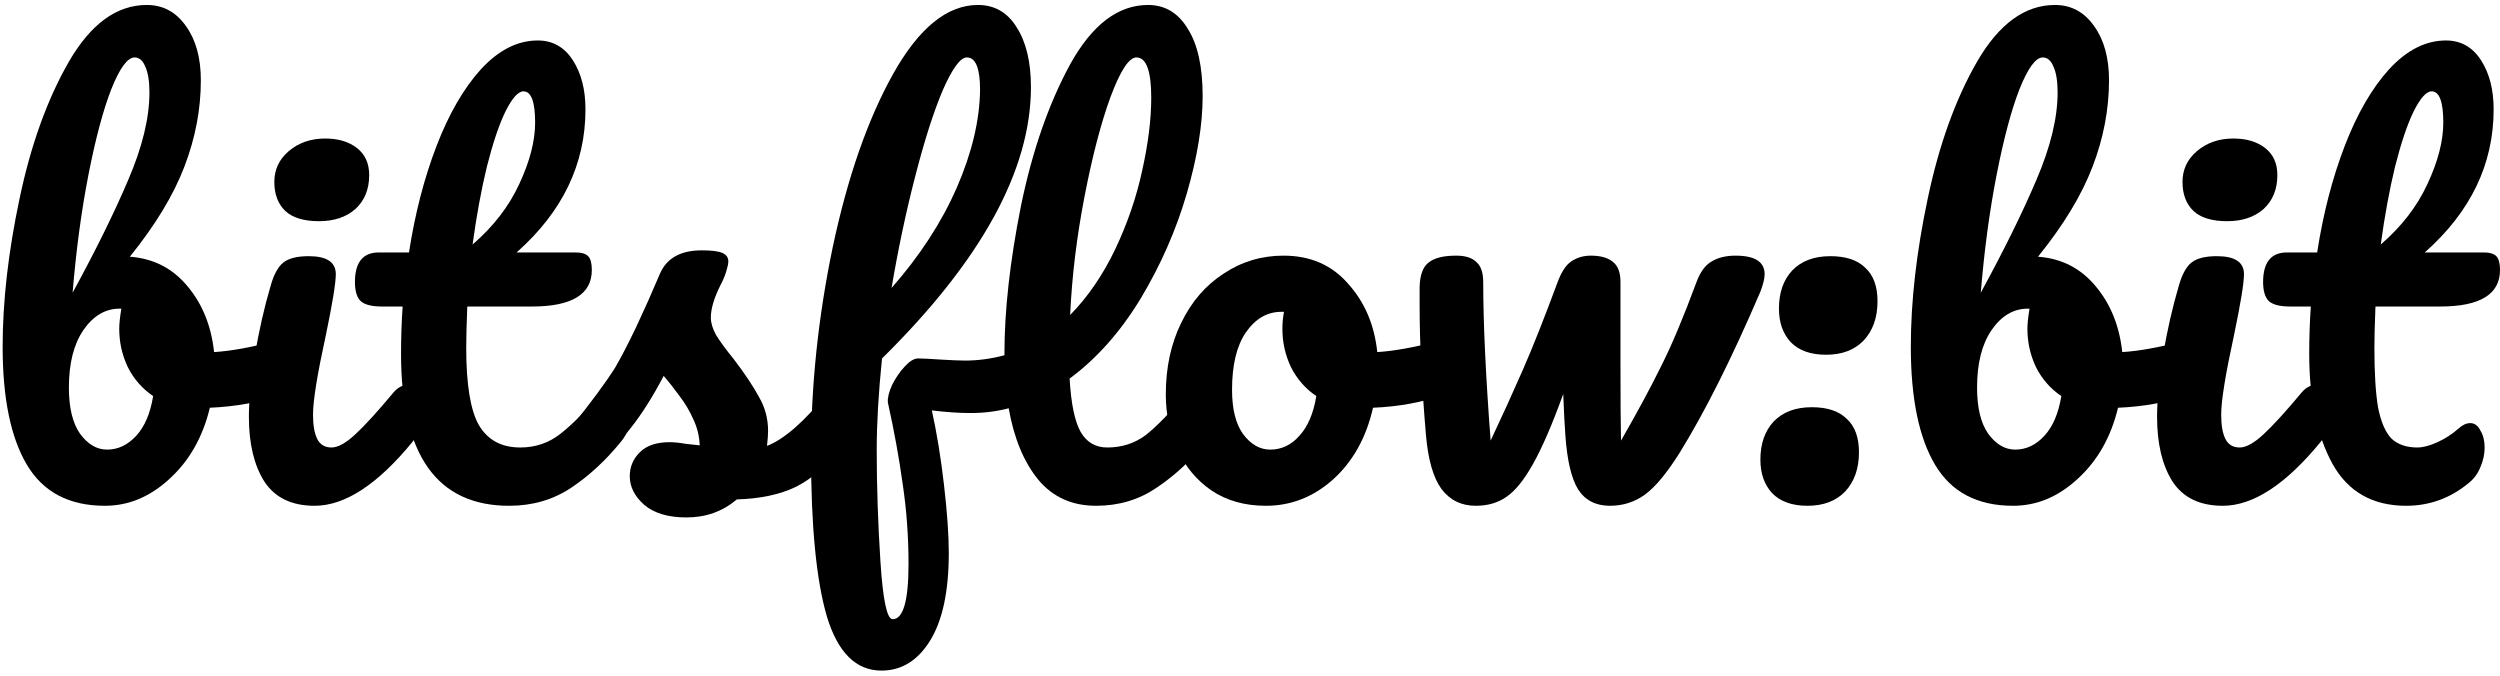
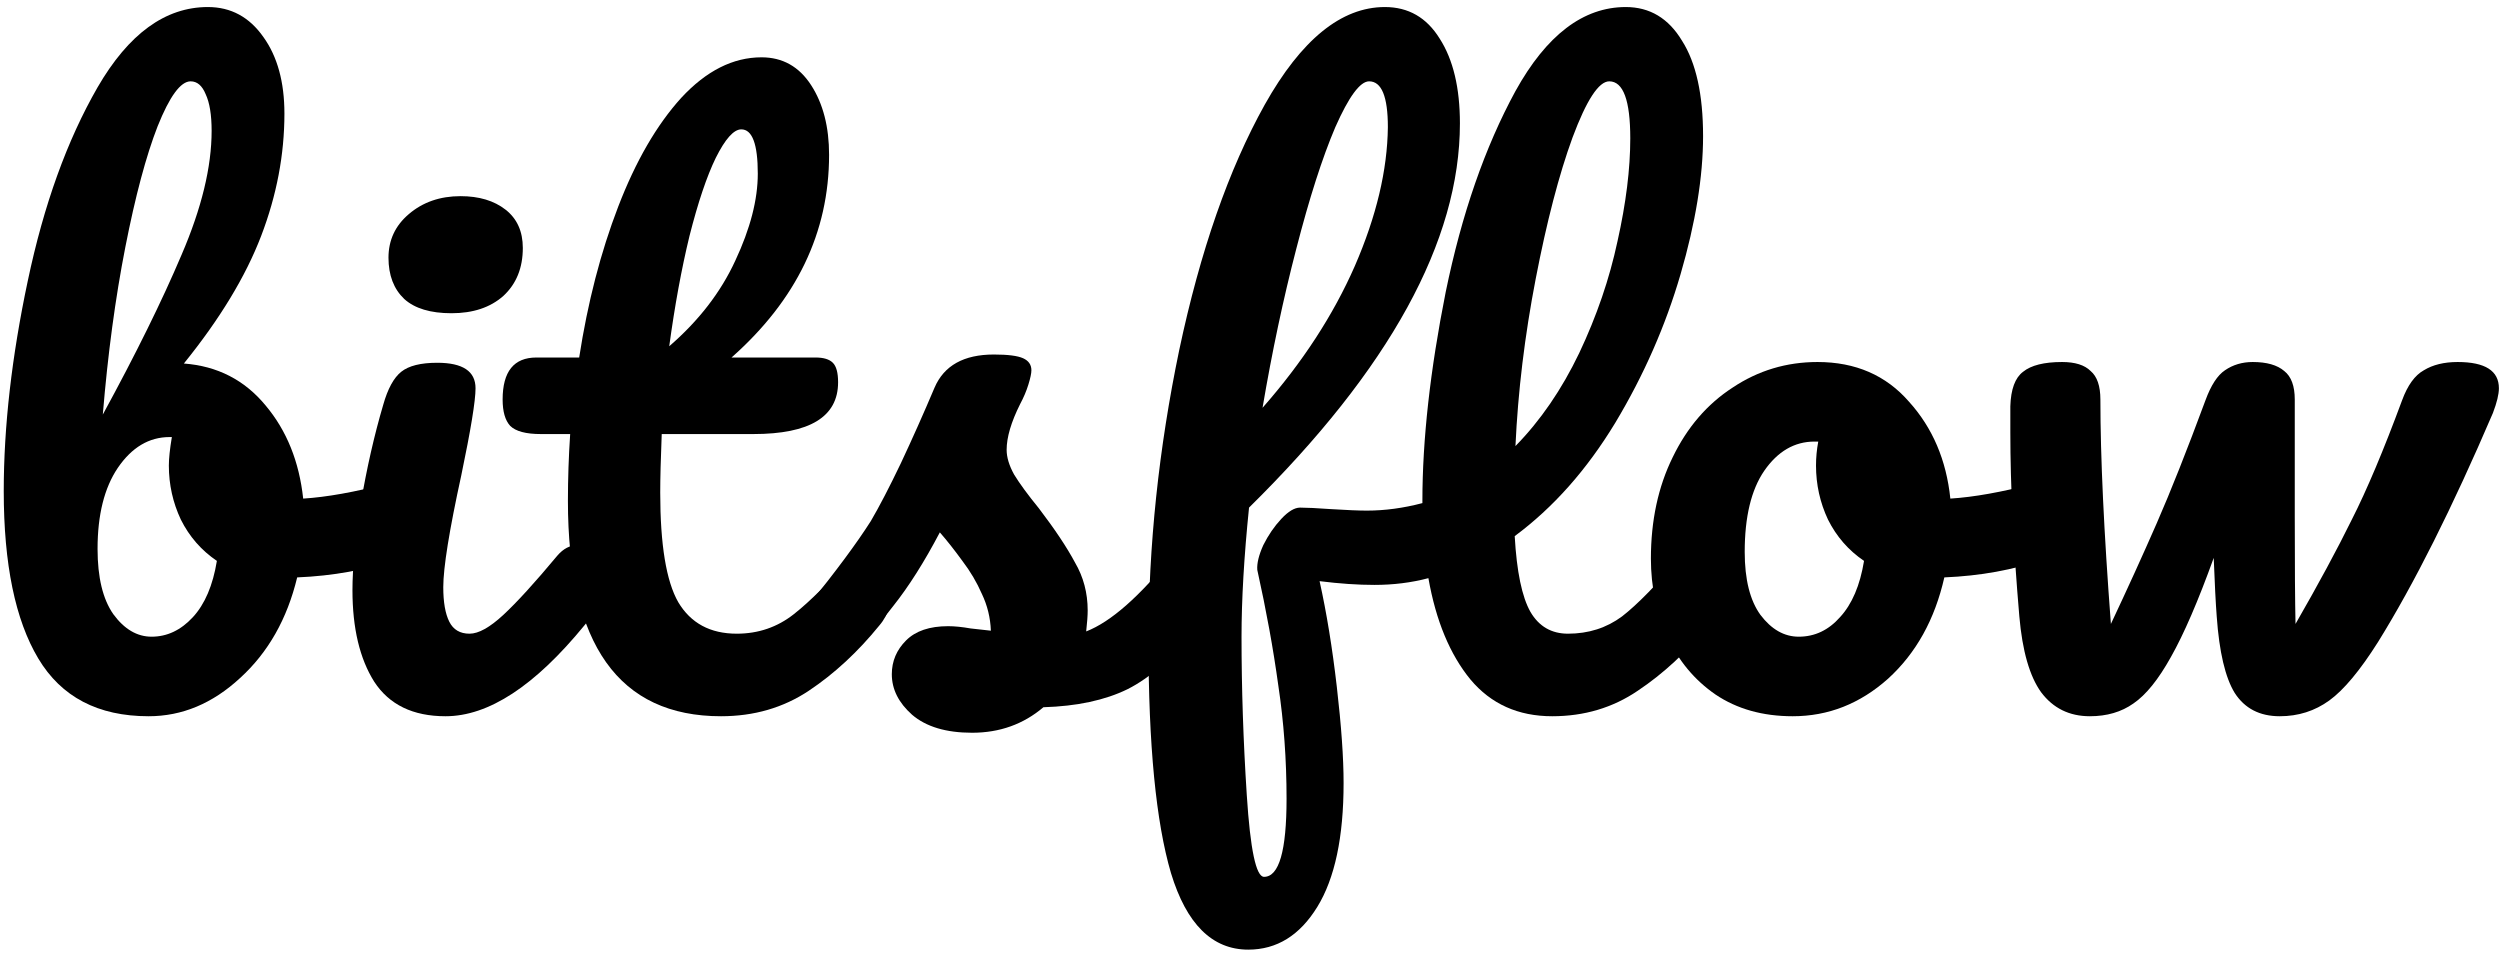
- <svg xmlns="http://www.w3.org/2000/svg" width="422" height="114" viewBox="0 0 422 114" fill="none">
+ <svg xmlns="http://www.w3.org/2000/svg" width="298" height="114" viewBox="0 0 298 114" fill="none">
  <path d="M47.411 57.465C48.187 57.465 48.783 57.853 49.201 58.628C49.618 59.404 49.827 60.388 49.827 61.58C49.827 63.071 49.618 64.234 49.201 65.069C48.783 65.844 48.127 66.381 47.233 66.68C43.654 67.932 39.718 68.647 35.424 68.826C34.231 73.776 31.965 77.772 28.625 80.814C25.345 83.855 21.707 85.376 17.712 85.376C11.688 85.376 7.305 83.08 4.561 78.488C1.818 73.896 0.446 67.246 0.446 58.539C0.446 50.846 1.401 42.496 3.309 33.491C5.217 24.426 7.991 16.732 11.629 10.411C15.326 4.029 19.709 0.839 24.779 0.839C27.522 0.839 29.729 2.032 31.399 4.417C33.068 6.743 33.903 9.785 33.903 13.542C33.903 18.432 32.979 23.293 31.13 28.123C29.281 32.954 26.21 38.023 21.916 43.331C25.912 43.629 29.162 45.299 31.667 48.341C34.172 51.323 35.663 55.02 36.14 59.433C38.943 59.255 42.283 58.658 46.159 57.644C46.517 57.525 46.934 57.465 47.411 57.465ZM22.721 9.695C21.528 9.695 20.216 11.484 18.785 15.062C17.413 18.581 16.131 23.382 14.938 29.465C13.746 35.548 12.851 42.198 12.255 49.414C16.191 42.198 19.322 35.846 21.648 30.36C24.033 24.813 25.226 19.893 25.226 15.599C25.226 13.691 24.987 12.23 24.51 11.216C24.093 10.202 23.497 9.695 22.721 9.695ZM18.069 75.894C19.918 75.894 21.558 75.118 22.99 73.568C24.421 72.017 25.375 69.781 25.852 66.858C24.003 65.606 22.572 63.966 21.558 61.938C20.604 59.91 20.127 57.764 20.127 55.497C20.127 54.662 20.246 53.529 20.485 52.098H20.216C17.771 52.098 15.714 53.321 14.044 55.766C12.434 58.151 11.629 61.372 11.629 65.427C11.629 68.826 12.255 71.421 13.507 73.21C14.819 74.999 16.34 75.894 18.069 75.894Z" fill="black" />
  <path d="M53.822 37.337C51.317 37.337 49.438 36.771 48.186 35.638C46.933 34.445 46.307 32.805 46.307 30.718C46.307 28.63 47.112 26.901 48.723 25.529C50.392 24.098 52.45 23.382 54.895 23.382C57.102 23.382 58.891 23.919 60.263 24.992C61.634 26.066 62.32 27.587 62.32 29.555C62.32 31.94 61.545 33.849 59.994 35.28C58.444 36.652 56.386 37.337 53.822 37.337ZM53.106 85.376C49.23 85.376 46.397 84.004 44.608 81.261C42.878 78.518 42.013 74.88 42.013 70.347C42.013 67.663 42.341 64.234 42.997 60.06C43.713 55.825 44.608 51.889 45.681 48.251C46.218 46.343 46.933 45.031 47.828 44.315C48.723 43.599 50.154 43.242 52.122 43.242C55.163 43.242 56.684 44.255 56.684 46.283C56.684 47.774 56.118 51.233 54.985 56.66C53.553 63.22 52.838 67.663 52.838 69.989C52.838 71.778 53.076 73.15 53.553 74.104C54.03 75.059 54.836 75.536 55.969 75.536C57.042 75.536 58.384 74.79 59.994 73.299C61.604 71.808 63.751 69.453 66.435 66.232C67.151 65.397 67.956 64.98 68.85 64.98C69.626 64.98 70.222 65.338 70.64 66.053C71.117 66.769 71.355 67.753 71.355 69.005C71.355 71.391 70.789 73.24 69.656 74.552C63.751 81.768 58.235 85.376 53.106 85.376Z" fill="black" />
  <path d="M104.016 64.98C104.791 64.98 105.387 65.338 105.805 66.053C106.282 66.769 106.52 67.753 106.52 69.005C106.52 71.391 105.954 73.24 104.821 74.552C102.256 77.713 99.453 80.307 96.412 82.335C93.37 84.362 89.881 85.376 85.945 85.376C73.779 85.376 67.696 76.818 67.696 59.702C67.696 57.078 67.785 54.424 67.964 51.74H64.475C62.686 51.74 61.464 51.412 60.808 50.756C60.211 50.1 59.913 49.056 59.913 47.625C59.913 44.285 61.255 42.615 63.939 42.615H69.038C70.052 36.055 71.602 30.061 73.69 24.634C75.777 19.207 78.282 14.884 81.204 11.663C84.186 8.443 87.377 6.832 90.776 6.832C93.281 6.832 95.249 7.936 96.68 10.142C98.112 12.349 98.827 15.122 98.827 18.462C98.827 27.706 94.951 35.757 87.198 42.615H97.217C98.171 42.615 98.857 42.824 99.274 43.242C99.692 43.659 99.901 44.434 99.901 45.568C99.901 49.683 96.531 51.74 89.792 51.74H78.878C78.759 54.722 78.699 57.048 78.699 58.718C78.699 64.92 79.415 69.274 80.846 71.778C82.337 74.283 84.663 75.536 87.824 75.536C90.388 75.536 92.654 74.76 94.623 73.21C96.591 71.659 98.917 69.333 101.6 66.232C102.316 65.397 103.121 64.98 104.016 64.98ZM88.361 15.42C87.466 15.42 86.452 16.553 85.319 18.82C84.246 21.026 83.202 24.128 82.188 28.123C81.234 32.059 80.429 36.443 79.773 41.273C83.291 38.232 85.915 34.833 87.645 31.075C89.434 27.259 90.329 23.799 90.329 20.698C90.329 17.18 89.673 15.42 88.361 15.42Z" fill="black" />
  <path d="M115.876 87.344C112.775 87.344 110.389 86.629 108.719 85.197C107.109 83.766 106.304 82.156 106.304 80.367C106.304 78.816 106.87 77.474 108.003 76.341C109.137 75.208 110.806 74.641 113.013 74.641C113.788 74.641 114.683 74.731 115.697 74.91C116.77 75.029 117.575 75.118 118.112 75.178C118.053 73.627 117.695 72.166 117.039 70.794C116.442 69.423 115.667 68.111 114.713 66.858C113.759 65.546 112.864 64.413 112.029 63.459C110.18 66.978 108.331 69.9 106.483 72.226C104.694 74.552 102.726 76.758 100.579 78.846C99.505 79.919 98.372 80.456 97.179 80.456C96.225 80.456 95.45 80.128 94.853 79.472C94.257 78.756 93.959 77.891 93.959 76.878C93.959 75.685 94.376 74.582 95.211 73.568L96.374 72.136C99.654 68.081 102.129 64.741 103.799 62.117C104.813 60.388 106.006 58.092 107.377 55.229C108.749 52.307 110.091 49.295 111.403 46.194C112.536 43.57 114.892 42.258 118.47 42.258C120.14 42.258 121.303 42.407 121.959 42.705C122.615 43.003 122.943 43.48 122.943 44.136C122.943 44.494 122.824 45.061 122.585 45.836C122.347 46.611 122.018 47.386 121.601 48.162C120.528 50.309 119.991 52.128 119.991 53.619C119.991 54.513 120.289 55.497 120.885 56.571C121.541 57.644 122.525 58.986 123.837 60.596C125.746 63.101 127.177 65.248 128.131 67.037C129.145 68.767 129.652 70.675 129.652 72.763C129.652 73.359 129.593 74.194 129.473 75.267C132.396 74.134 135.825 71.123 139.761 66.232C140.477 65.397 141.282 64.98 142.176 64.98C142.952 64.98 143.548 65.338 143.965 66.053C144.442 66.769 144.681 67.753 144.681 69.005C144.681 71.272 144.114 73.12 142.981 74.552C139.999 78.249 137.137 80.784 134.393 82.156C131.71 83.468 128.37 84.183 124.374 84.303C121.989 86.33 119.156 87.344 115.876 87.344Z" fill="black" />
  <path d="M202.828 64.98C203.603 64.98 204.199 65.338 204.617 66.053C205.094 66.769 205.333 67.753 205.333 69.005C205.333 71.391 204.766 73.24 203.633 74.552C201.068 77.713 198.265 80.307 195.224 82.335C192.242 84.362 188.843 85.376 185.026 85.376C180.97 85.376 177.72 83.915 175.275 80.993C172.83 78.011 171.16 73.985 170.265 68.916C168.237 69.453 166.09 69.721 163.824 69.721C161.856 69.721 159.679 69.572 157.294 69.274C158.129 73.031 158.815 77.235 159.351 81.887C159.888 86.539 160.156 90.356 160.156 93.338C160.156 99.779 159.113 104.699 157.025 108.098C154.938 111.498 152.195 113.197 148.795 113.197C144.501 113.197 141.43 110.156 139.581 104.073C137.792 97.99 136.898 88.805 136.898 76.52C136.898 65.069 138.12 53.47 140.565 41.721C143.07 29.913 146.469 20.162 150.763 12.468C155.117 4.715 159.888 0.839 165.077 0.839C167.88 0.839 170.056 2.091 171.607 4.596C173.217 7.101 174.022 10.47 174.022 14.705C174.022 28.72 165.643 43.987 148.885 60.507C148.288 66.352 147.99 71.48 147.99 75.894C147.99 82.036 148.199 88.328 148.616 94.769C149.034 101.27 149.72 104.52 150.674 104.52C152.463 104.52 153.358 101.419 153.358 95.216C153.358 90.565 153.03 86.062 152.374 81.708C151.777 77.355 150.942 72.763 149.869 67.932C149.809 67.157 150.048 66.172 150.585 64.98C151.181 63.787 151.897 62.743 152.732 61.849C153.566 60.954 154.312 60.507 154.968 60.507C155.743 60.507 156.966 60.566 158.636 60.686C160.544 60.805 161.975 60.865 162.93 60.865C165.077 60.865 167.283 60.566 169.55 59.97V59.702C169.55 52.426 170.474 44.136 172.323 34.833C174.231 25.529 177.004 17.538 180.642 10.858C184.34 4.179 188.723 0.839 193.792 0.839C196.655 0.839 198.892 2.181 200.502 4.864C202.172 7.488 203.007 11.275 203.007 16.226C203.007 21.056 202.112 26.543 200.323 32.686C198.534 38.828 195.939 44.733 192.54 50.398C189.141 56.004 185.145 60.507 180.553 63.906C180.791 68.141 181.418 71.152 182.431 72.942C183.445 74.671 184.936 75.536 186.904 75.536C189.349 75.536 191.496 74.85 193.345 73.478C195.194 72.047 197.55 69.632 200.412 66.232C201.128 65.397 201.933 64.98 202.828 64.98ZM163.198 9.695C162.125 9.695 160.783 11.514 159.172 15.152C157.622 18.79 156.071 23.621 154.521 29.644C152.97 35.608 151.628 41.93 150.495 48.609C155.266 43.182 158.934 37.546 161.498 31.702C164.063 25.797 165.375 20.281 165.434 15.152C165.434 11.514 164.689 9.695 163.198 9.695ZM191.824 9.695C190.572 9.695 189.111 11.931 187.441 16.404C185.831 20.818 184.37 26.424 183.058 33.222C181.746 40.021 180.94 46.671 180.642 53.171C183.624 50.13 186.159 46.432 188.246 42.079C190.333 37.665 191.854 33.222 192.808 28.75C193.822 24.217 194.329 20.132 194.329 16.494C194.329 11.961 193.494 9.695 191.824 9.695Z" fill="black" />
  <path d="M243.752 57.465C244.528 57.465 245.124 57.853 245.542 58.628C245.959 59.404 246.168 60.388 246.168 61.58C246.168 64.443 245.303 66.143 243.573 66.68C239.995 67.932 236.059 68.647 231.765 68.826C230.632 73.836 228.396 77.862 225.056 80.903C221.716 83.885 217.929 85.376 213.695 85.376C210.116 85.376 207.045 84.511 204.481 82.782C201.976 81.052 200.067 78.756 198.755 75.894C197.443 73.031 196.787 69.93 196.787 66.59C196.787 62.057 197.652 58.032 199.381 54.513C201.111 50.935 203.497 48.162 206.538 46.194C209.58 44.166 212.949 43.152 216.647 43.152C221.179 43.152 224.817 44.733 227.561 47.893C230.364 50.995 232.004 54.841 232.481 59.433C235.284 59.255 238.623 58.658 242.5 57.644C242.977 57.525 243.395 57.465 243.752 57.465ZM214.41 75.894C216.319 75.894 217.959 75.118 219.33 73.568C220.762 72.017 221.716 69.781 222.193 66.858C220.344 65.606 218.913 63.966 217.899 61.938C216.945 59.91 216.468 57.764 216.468 55.497C216.468 54.543 216.557 53.589 216.736 52.635H216.289C213.903 52.635 211.906 53.798 210.295 56.123C208.745 58.39 207.969 61.61 207.969 65.785C207.969 69.065 208.596 71.57 209.848 73.299C211.16 75.029 212.681 75.894 214.41 75.894Z" fill="black" />
  <path d="M292.948 43.152C296.228 43.152 297.869 44.196 297.869 46.283C297.869 46.999 297.63 47.983 297.153 49.235C292.322 60.507 287.76 69.602 283.466 76.52C281.319 79.919 279.381 82.245 277.651 83.498C275.922 84.75 273.954 85.376 271.747 85.376C269.361 85.376 267.572 84.452 266.38 82.603C265.246 80.754 264.531 77.713 264.233 73.478C264.113 71.928 263.994 69.602 263.875 66.501C262.026 71.629 260.326 75.566 258.776 78.309C257.285 80.993 255.794 82.841 254.303 83.855C252.871 84.869 251.142 85.376 249.114 85.376C246.669 85.376 244.731 84.422 243.299 82.513C241.928 80.605 241.063 77.593 240.705 73.478C239.99 65.129 239.632 57.823 239.632 51.561V48.43C239.691 46.402 240.198 45.031 241.153 44.315C242.107 43.54 243.657 43.152 245.804 43.152C247.355 43.152 248.488 43.51 249.204 44.226C249.979 44.882 250.367 46.015 250.367 47.625C250.367 54.483 250.784 63.399 251.619 74.373C253.587 70.198 255.406 66.202 257.076 62.386C258.746 58.569 260.684 53.678 262.891 47.715C263.547 45.925 264.322 44.733 265.217 44.136C266.171 43.48 267.274 43.152 268.526 43.152C270.196 43.152 271.449 43.51 272.284 44.226C273.119 44.882 273.536 46.015 273.536 47.625V61.491C273.536 67.455 273.566 71.749 273.626 74.373C276.369 69.602 278.605 65.457 280.335 61.938C282.124 58.42 284.122 53.678 286.329 47.715C286.985 45.925 287.849 44.733 288.923 44.136C289.996 43.48 291.338 43.152 292.948 43.152Z" fill="black" />
-   <path d="M305.116 85.376C302.492 85.376 300.494 84.66 299.122 83.229C297.81 81.798 297.154 79.919 297.154 77.593C297.154 74.91 297.9 72.763 299.391 71.152C300.941 69.542 303.088 68.737 305.832 68.737C308.456 68.737 310.424 69.393 311.736 70.705C313.108 71.957 313.793 73.836 313.793 76.341C313.793 79.084 313.018 81.291 311.467 82.961C309.917 84.571 307.8 85.376 305.116 85.376ZM308.247 59.881C305.623 59.881 303.625 59.165 302.253 57.734C300.941 56.302 300.285 54.424 300.285 52.098C300.285 49.414 301.031 47.267 302.522 45.657C304.072 44.047 306.219 43.242 308.963 43.242C311.587 43.242 313.555 43.898 314.867 45.21C316.239 46.462 316.924 48.341 316.924 50.846C316.924 53.589 316.149 55.795 314.598 57.465C313.048 59.076 310.931 59.881 308.247 59.881Z" fill="black" />
-   <path d="M369.511 57.465C370.286 57.465 370.882 57.853 371.3 58.628C371.717 59.404 371.926 60.388 371.926 61.58C371.926 63.071 371.717 64.234 371.3 65.069C370.882 65.844 370.226 66.381 369.332 66.68C365.753 67.932 361.817 68.647 357.523 68.826C356.331 73.776 354.064 77.772 350.725 80.814C347.445 83.855 343.807 85.376 339.811 85.376C333.787 85.376 329.404 83.08 326.661 78.488C323.917 73.896 322.546 67.246 322.546 58.539C322.546 50.846 323.5 42.496 325.408 33.491C327.317 24.426 330.09 16.732 333.728 10.411C337.425 4.029 341.809 0.839 346.878 0.839C349.621 0.839 351.828 2.032 353.498 4.417C355.168 6.743 356.003 9.785 356.003 13.542C356.003 18.432 355.078 23.293 353.229 28.123C351.381 32.954 348.309 38.023 344.015 43.331C348.011 43.629 351.261 45.299 353.766 48.341C356.271 51.323 357.762 55.02 358.239 59.433C361.042 59.255 364.382 58.658 368.258 57.644C368.616 57.525 369.034 57.465 369.511 57.465ZM344.82 9.695C343.628 9.695 342.316 11.484 340.884 15.062C339.513 18.581 338.23 23.382 337.038 29.465C335.845 35.548 334.95 42.198 334.354 49.414C338.29 42.198 341.421 35.846 343.747 30.36C346.132 24.813 347.325 19.893 347.325 15.599C347.325 13.691 347.087 12.23 346.61 11.216C346.192 10.202 345.596 9.695 344.82 9.695ZM340.169 75.894C342.017 75.894 343.657 75.118 345.089 73.568C346.52 72.017 347.474 69.781 347.951 66.858C346.103 65.606 344.671 63.966 343.657 61.938C342.703 59.91 342.226 57.764 342.226 55.497C342.226 54.662 342.345 53.529 342.584 52.098H342.316C339.87 52.098 337.813 53.321 336.143 55.766C334.533 58.151 333.728 61.372 333.728 65.427C333.728 68.826 334.354 71.421 335.606 73.21C336.918 74.999 338.439 75.894 340.169 75.894Z" fill="black" />
-   <path d="M375.921 37.337C373.416 37.337 371.537 36.771 370.285 35.638C369.033 34.445 368.406 32.805 368.406 30.718C368.406 28.63 369.212 26.901 370.822 25.529C372.492 24.098 374.549 23.382 376.994 23.382C379.201 23.382 380.99 23.919 382.362 24.992C383.733 26.066 384.419 27.587 384.419 29.555C384.419 31.94 383.644 33.849 382.093 35.28C380.543 36.652 378.485 37.337 375.921 37.337ZM375.205 85.376C371.329 85.376 368.496 84.004 366.707 81.261C364.977 78.518 364.112 74.88 364.112 70.347C364.112 67.663 364.44 64.234 365.096 60.06C365.812 55.825 366.707 51.889 367.78 48.251C368.317 46.343 369.033 45.031 369.927 44.315C370.822 43.599 372.253 43.242 374.221 43.242C377.263 43.242 378.784 44.255 378.784 46.283C378.784 47.774 378.217 51.233 377.084 56.66C375.652 63.22 374.937 67.663 374.937 69.989C374.937 71.778 375.175 73.15 375.652 74.104C376.13 75.059 376.935 75.536 378.068 75.536C379.141 75.536 380.483 74.79 382.093 73.299C383.704 71.808 385.851 69.453 388.534 66.232C389.25 65.397 390.055 64.98 390.95 64.98C391.725 64.98 392.321 65.338 392.739 66.053C393.216 66.769 393.455 67.753 393.455 69.005C393.455 71.391 392.888 73.24 391.755 74.552C385.851 81.768 380.334 85.376 375.205 85.376Z" fill="black" />
-   <path d="M400.977 51.74C400.858 54.722 400.798 57.048 400.798 58.718C400.798 63.012 401.007 66.381 401.425 68.826C401.902 71.212 402.647 72.942 403.661 74.015C404.735 75.029 406.196 75.536 408.044 75.536C408.999 75.536 410.132 75.238 411.444 74.641C412.756 74.045 413.949 73.269 415.022 72.315C415.678 71.719 416.334 71.421 416.99 71.421C417.706 71.421 418.272 71.838 418.69 72.673C419.167 73.448 419.406 74.403 419.406 75.536C419.406 76.669 419.167 77.772 418.69 78.846C418.272 79.919 417.616 80.814 416.722 81.529C413.621 84.094 410.102 85.376 406.166 85.376C400.5 85.376 396.355 83.02 393.731 78.309C391.107 73.538 389.795 67.335 389.795 59.702C389.795 57.078 389.885 54.424 390.064 51.74H386.575C384.786 51.74 383.563 51.412 382.907 50.756C382.311 50.1 382.012 49.056 382.012 47.625C382.012 44.285 383.354 42.615 386.038 42.615H391.137C392.151 36.055 393.701 30.061 395.789 24.634C397.876 19.207 400.381 14.884 403.303 11.663C406.285 8.443 409.476 6.832 412.875 6.832C415.38 6.832 417.348 7.936 418.779 10.142C420.211 12.349 420.926 15.122 420.926 18.462C420.926 27.706 417.05 35.757 409.297 42.615H419.316C420.27 42.615 420.956 42.824 421.374 43.242C421.791 43.659 422 44.434 422 45.568C422 49.683 418.63 51.74 411.891 51.74H400.977ZM410.46 15.42C409.565 15.42 408.551 16.553 407.418 18.82C406.345 21.026 405.301 24.128 404.287 28.123C403.333 32.059 402.528 36.443 401.872 41.273C405.391 38.232 408.015 34.833 409.744 31.075C411.533 27.259 412.428 23.799 412.428 20.698C412.428 17.18 411.772 15.42 410.46 15.42Z" fill="black" />
</svg>
